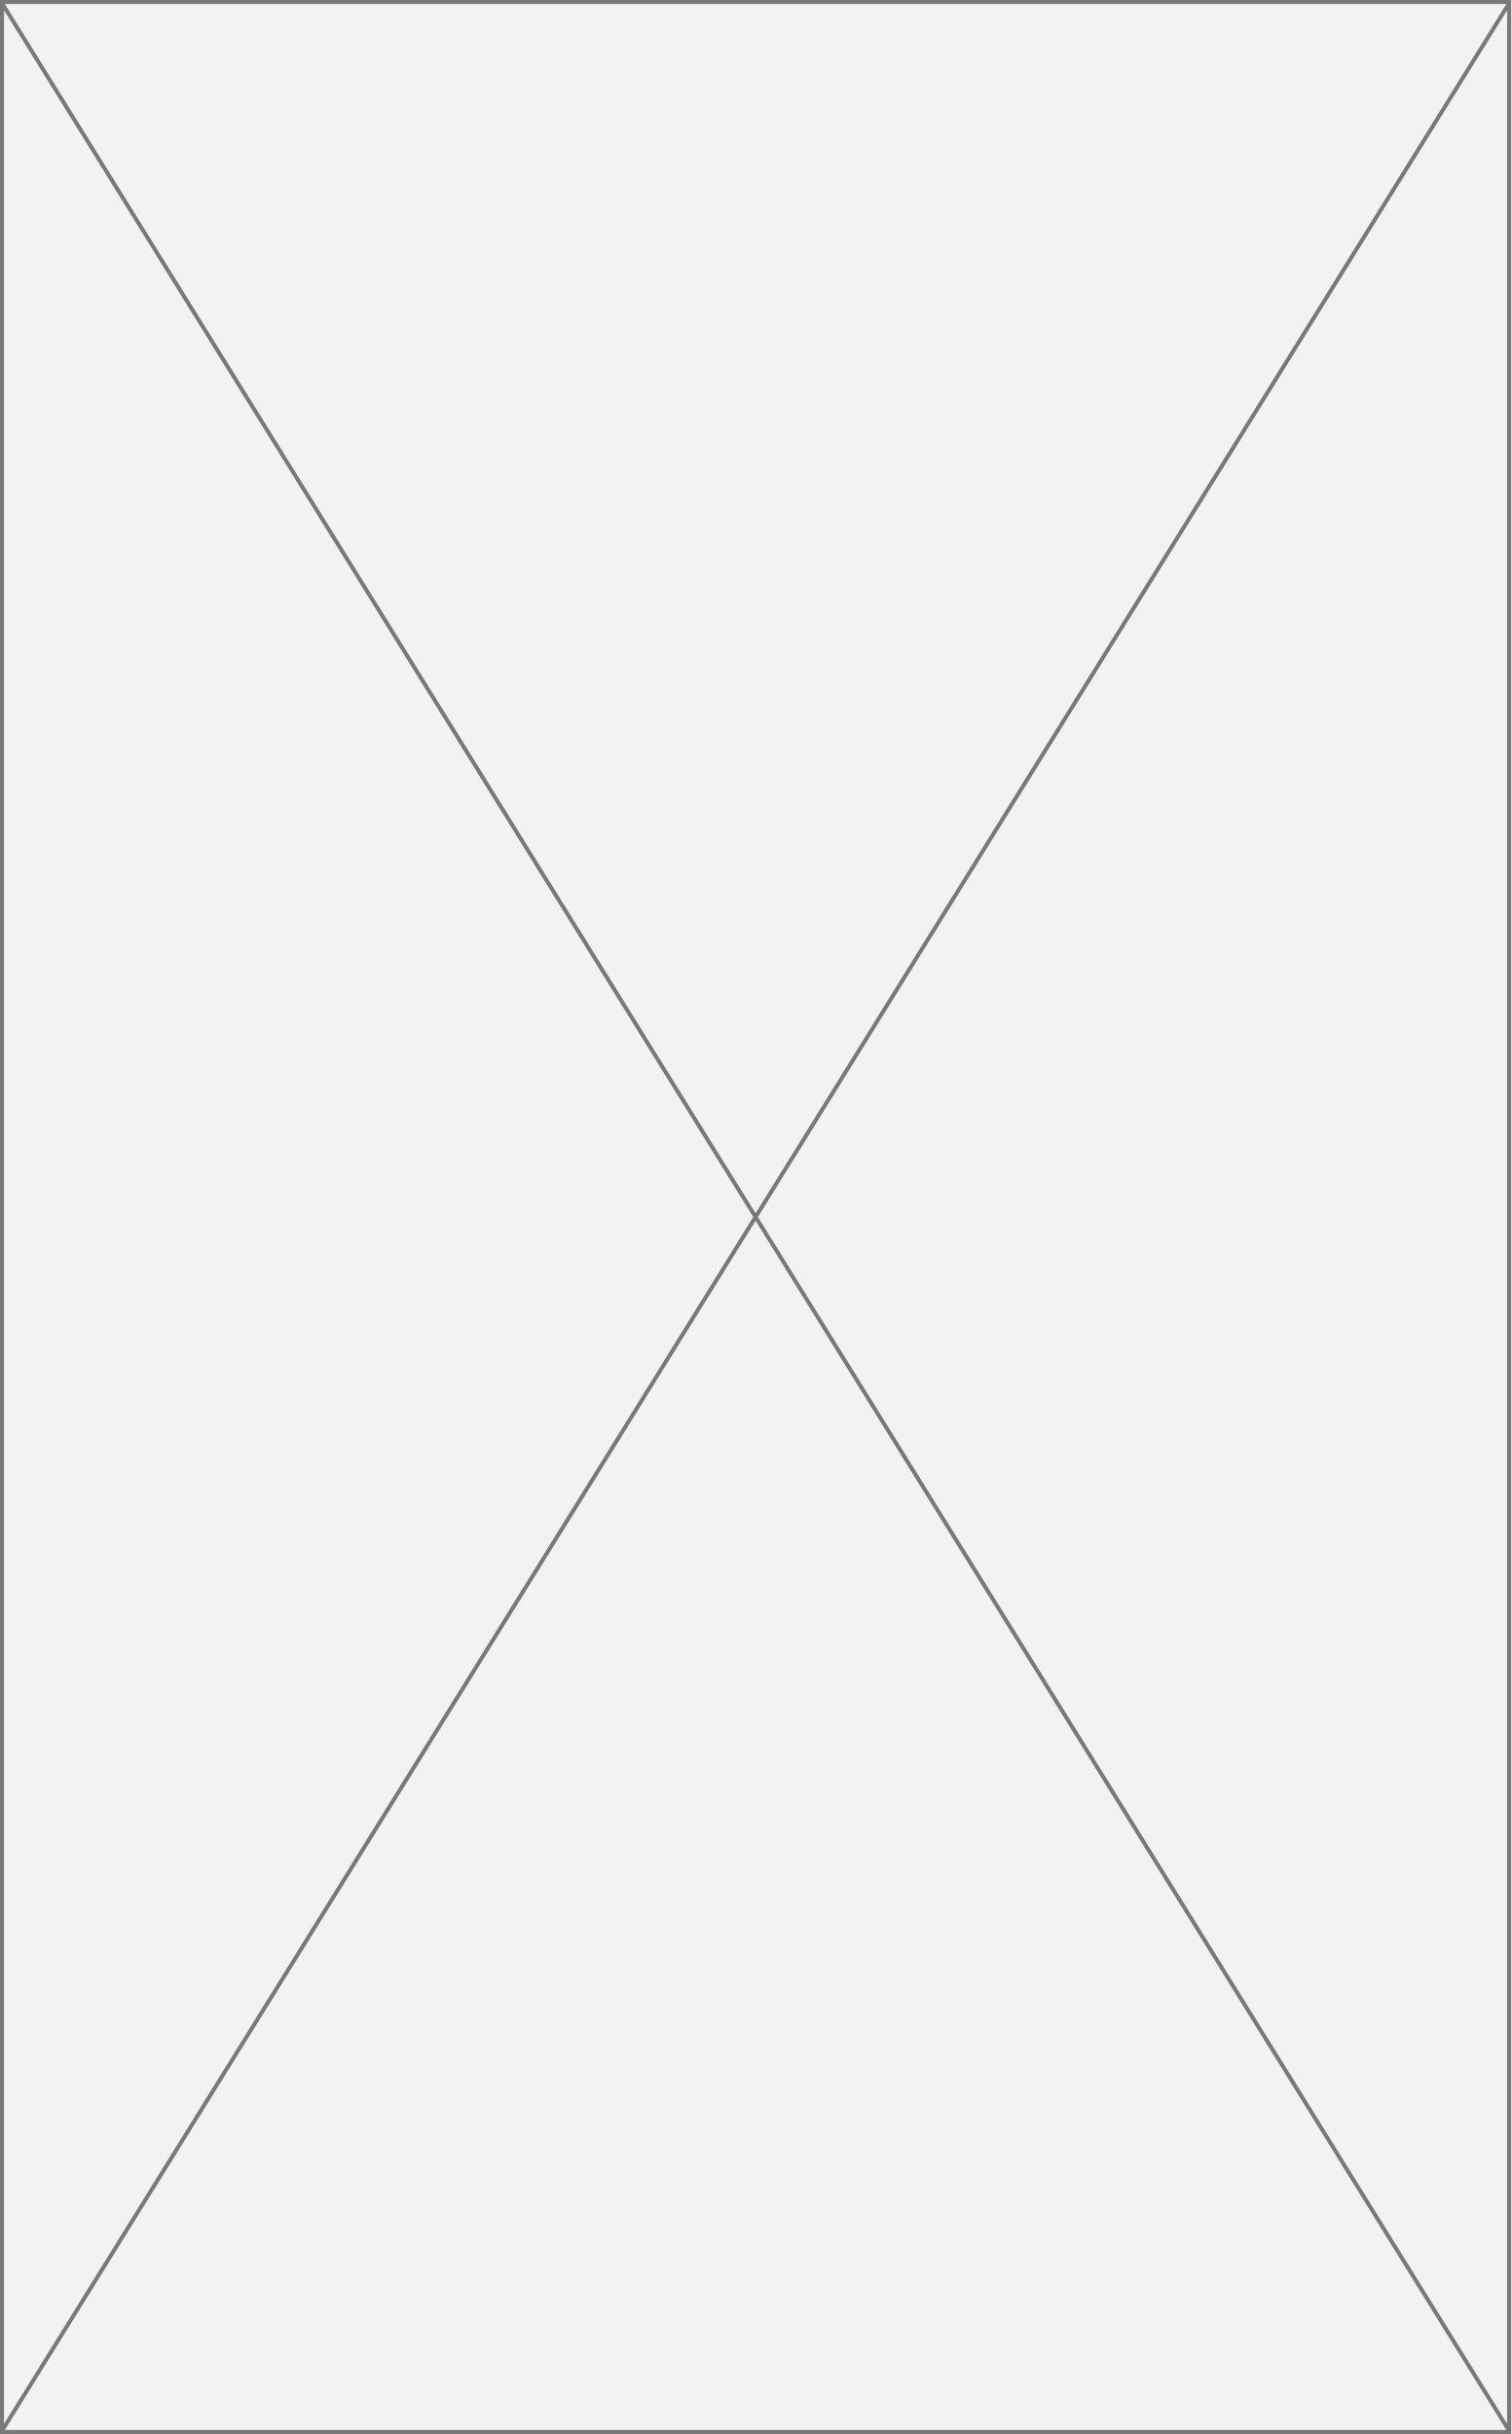
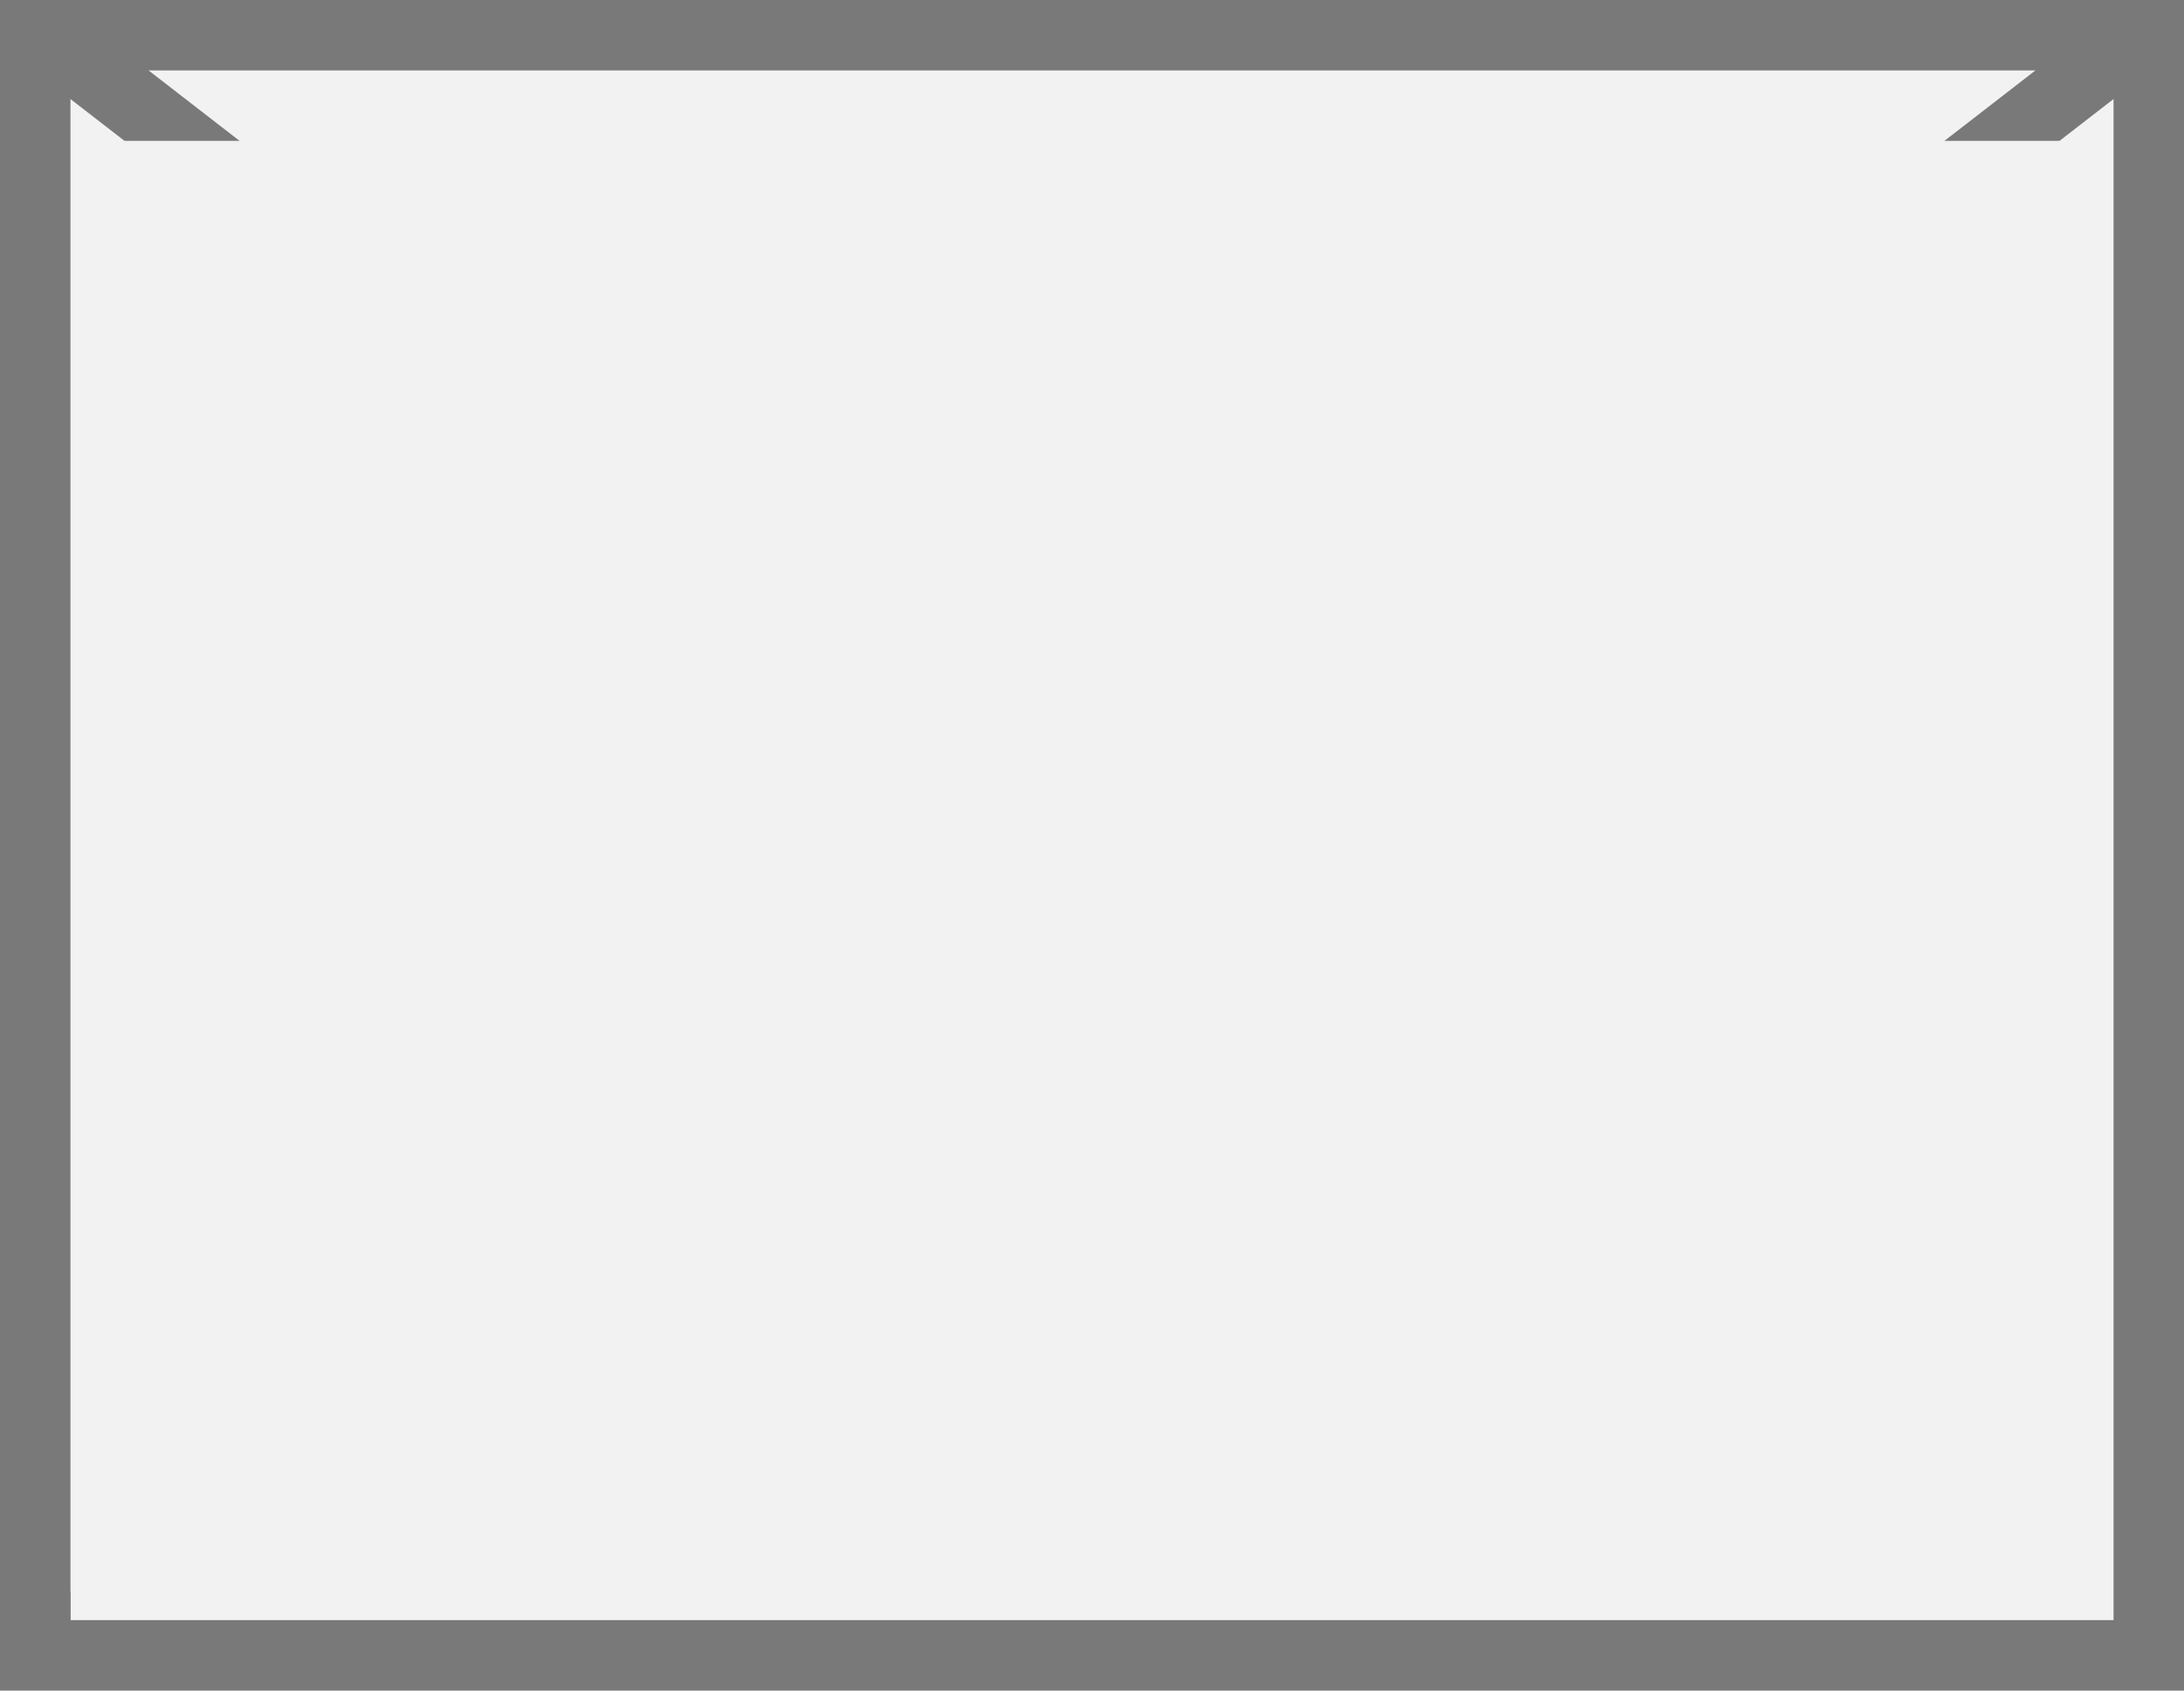
- <svg xmlns="http://www.w3.org/2000/svg" version="1.1" width="375px" height="604px">
-   <g transform="matrix(1 0 0 1 -809 -9 )">
-     <path d="M 809.5 9.5  L 1183.5 9.5  L 1183.5 612.5  L 809.5 612.5  L 809.5 9.5  Z " fill-rule="nonzero" fill="#f2f2f2" stroke="none" />
-     <path d="M 809.5 9.5  L 1183.5 9.5  L 1183.5 612.5  L 809.5 612.5  L 809.5 9.5  Z " stroke-width="1" stroke="#797979" fill="none" />
-     <path d="M 809.425 9.684  L 1183.575 612.316  M 1183.575 9.684  L 809.425 612.316  " stroke-width="1" stroke="#797979" fill="none" />
+ <svg xmlns="http://www.w3.org/2000/svg" version="1.1" width="31px" height="24px">
+   <defs>
+     <mask fill="white" id="clip3908">
+       <path d="M 307 87  L 338 87  L 338 109  L 307 109  Z M 306 85  L 337 85  L 337 109  L 306 109  Z " fill-rule="evenodd" />
+     </mask>
+   </defs>
+   <g transform="matrix(1 0 0 1 -306 -85 )">
+     <path d="M 306.5 85.5  L 336.5 85.5  L 336.5 108.5  L 306.5 108.5  L 306.5 85.5  Z " fill-rule="nonzero" fill="#f2f2f2" stroke="none" />
+     <path d="M 306.5 85.5  L 336.5 85.5  L 336.5 108.5  L 306.5 108.5  L 306.5 85.5  Z " stroke-width="1" stroke="#797979" fill="none" />
+     <path d="M 306.511 85.395  L 336.489 108.605  M 336.489 85.395  L 306.511 108.605  " stroke-width="1" stroke="#797979" fill="none" mask="url(#clip3908)" />
  </g>
</svg>
